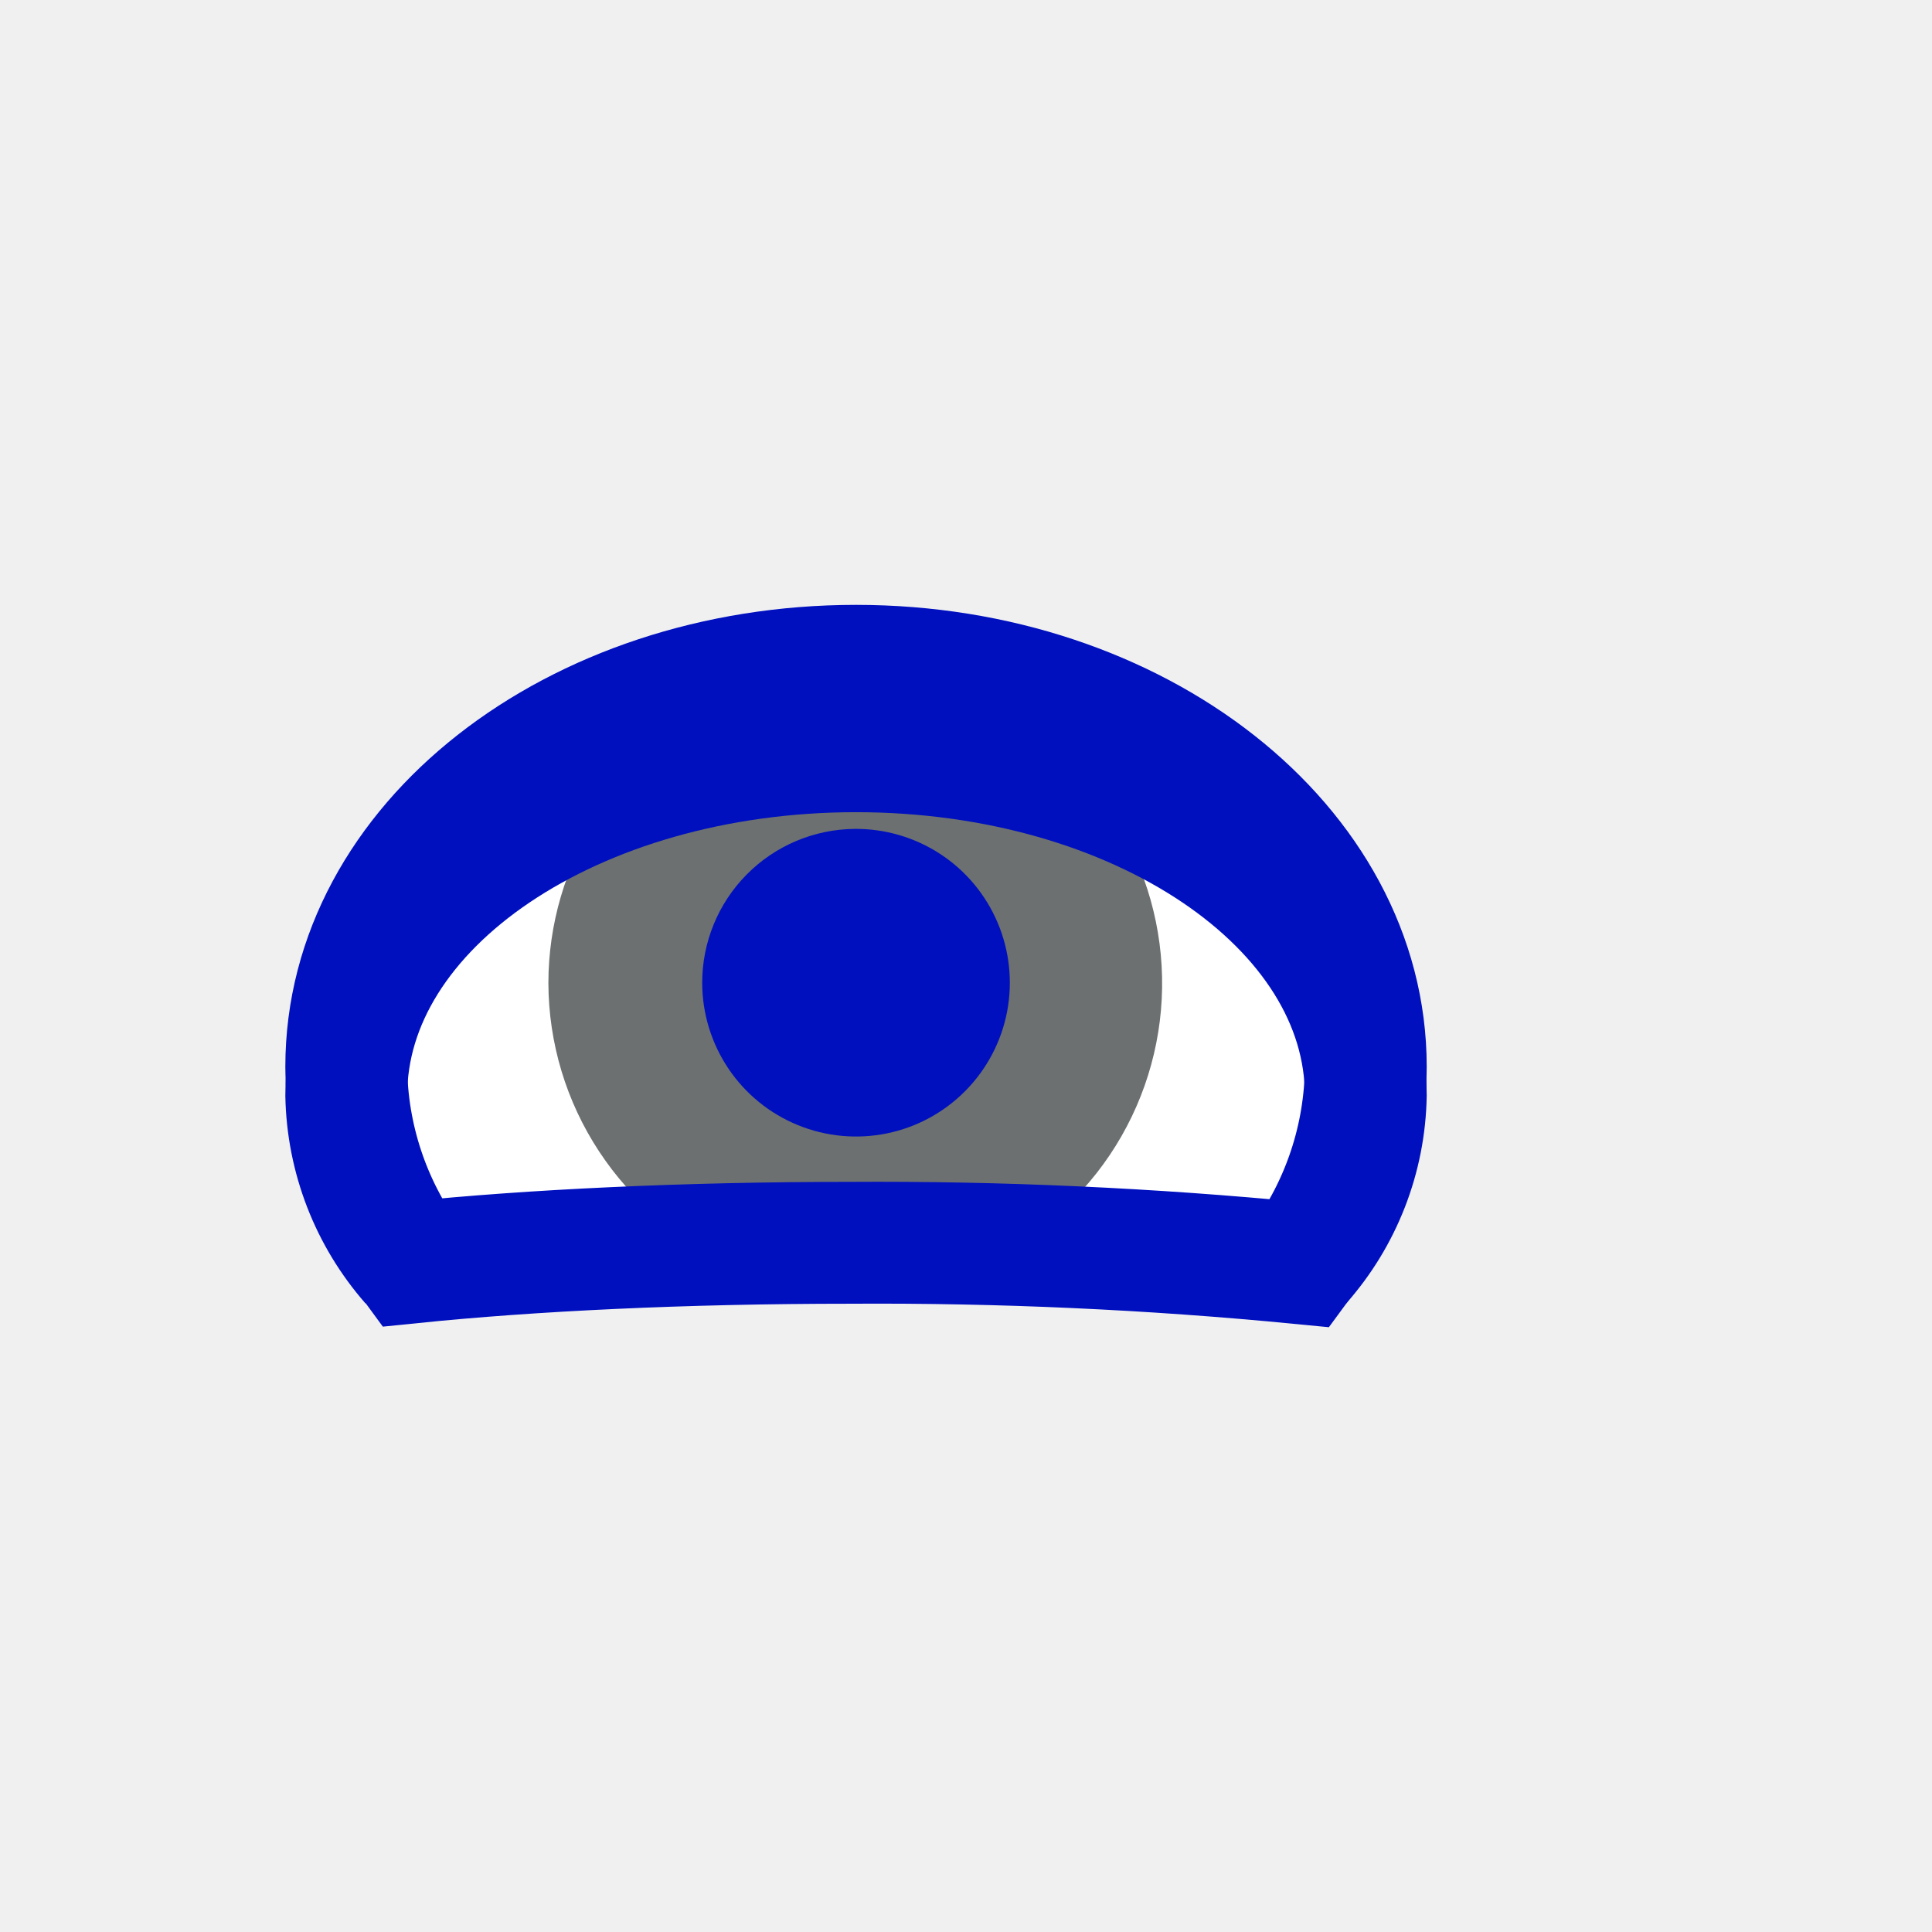
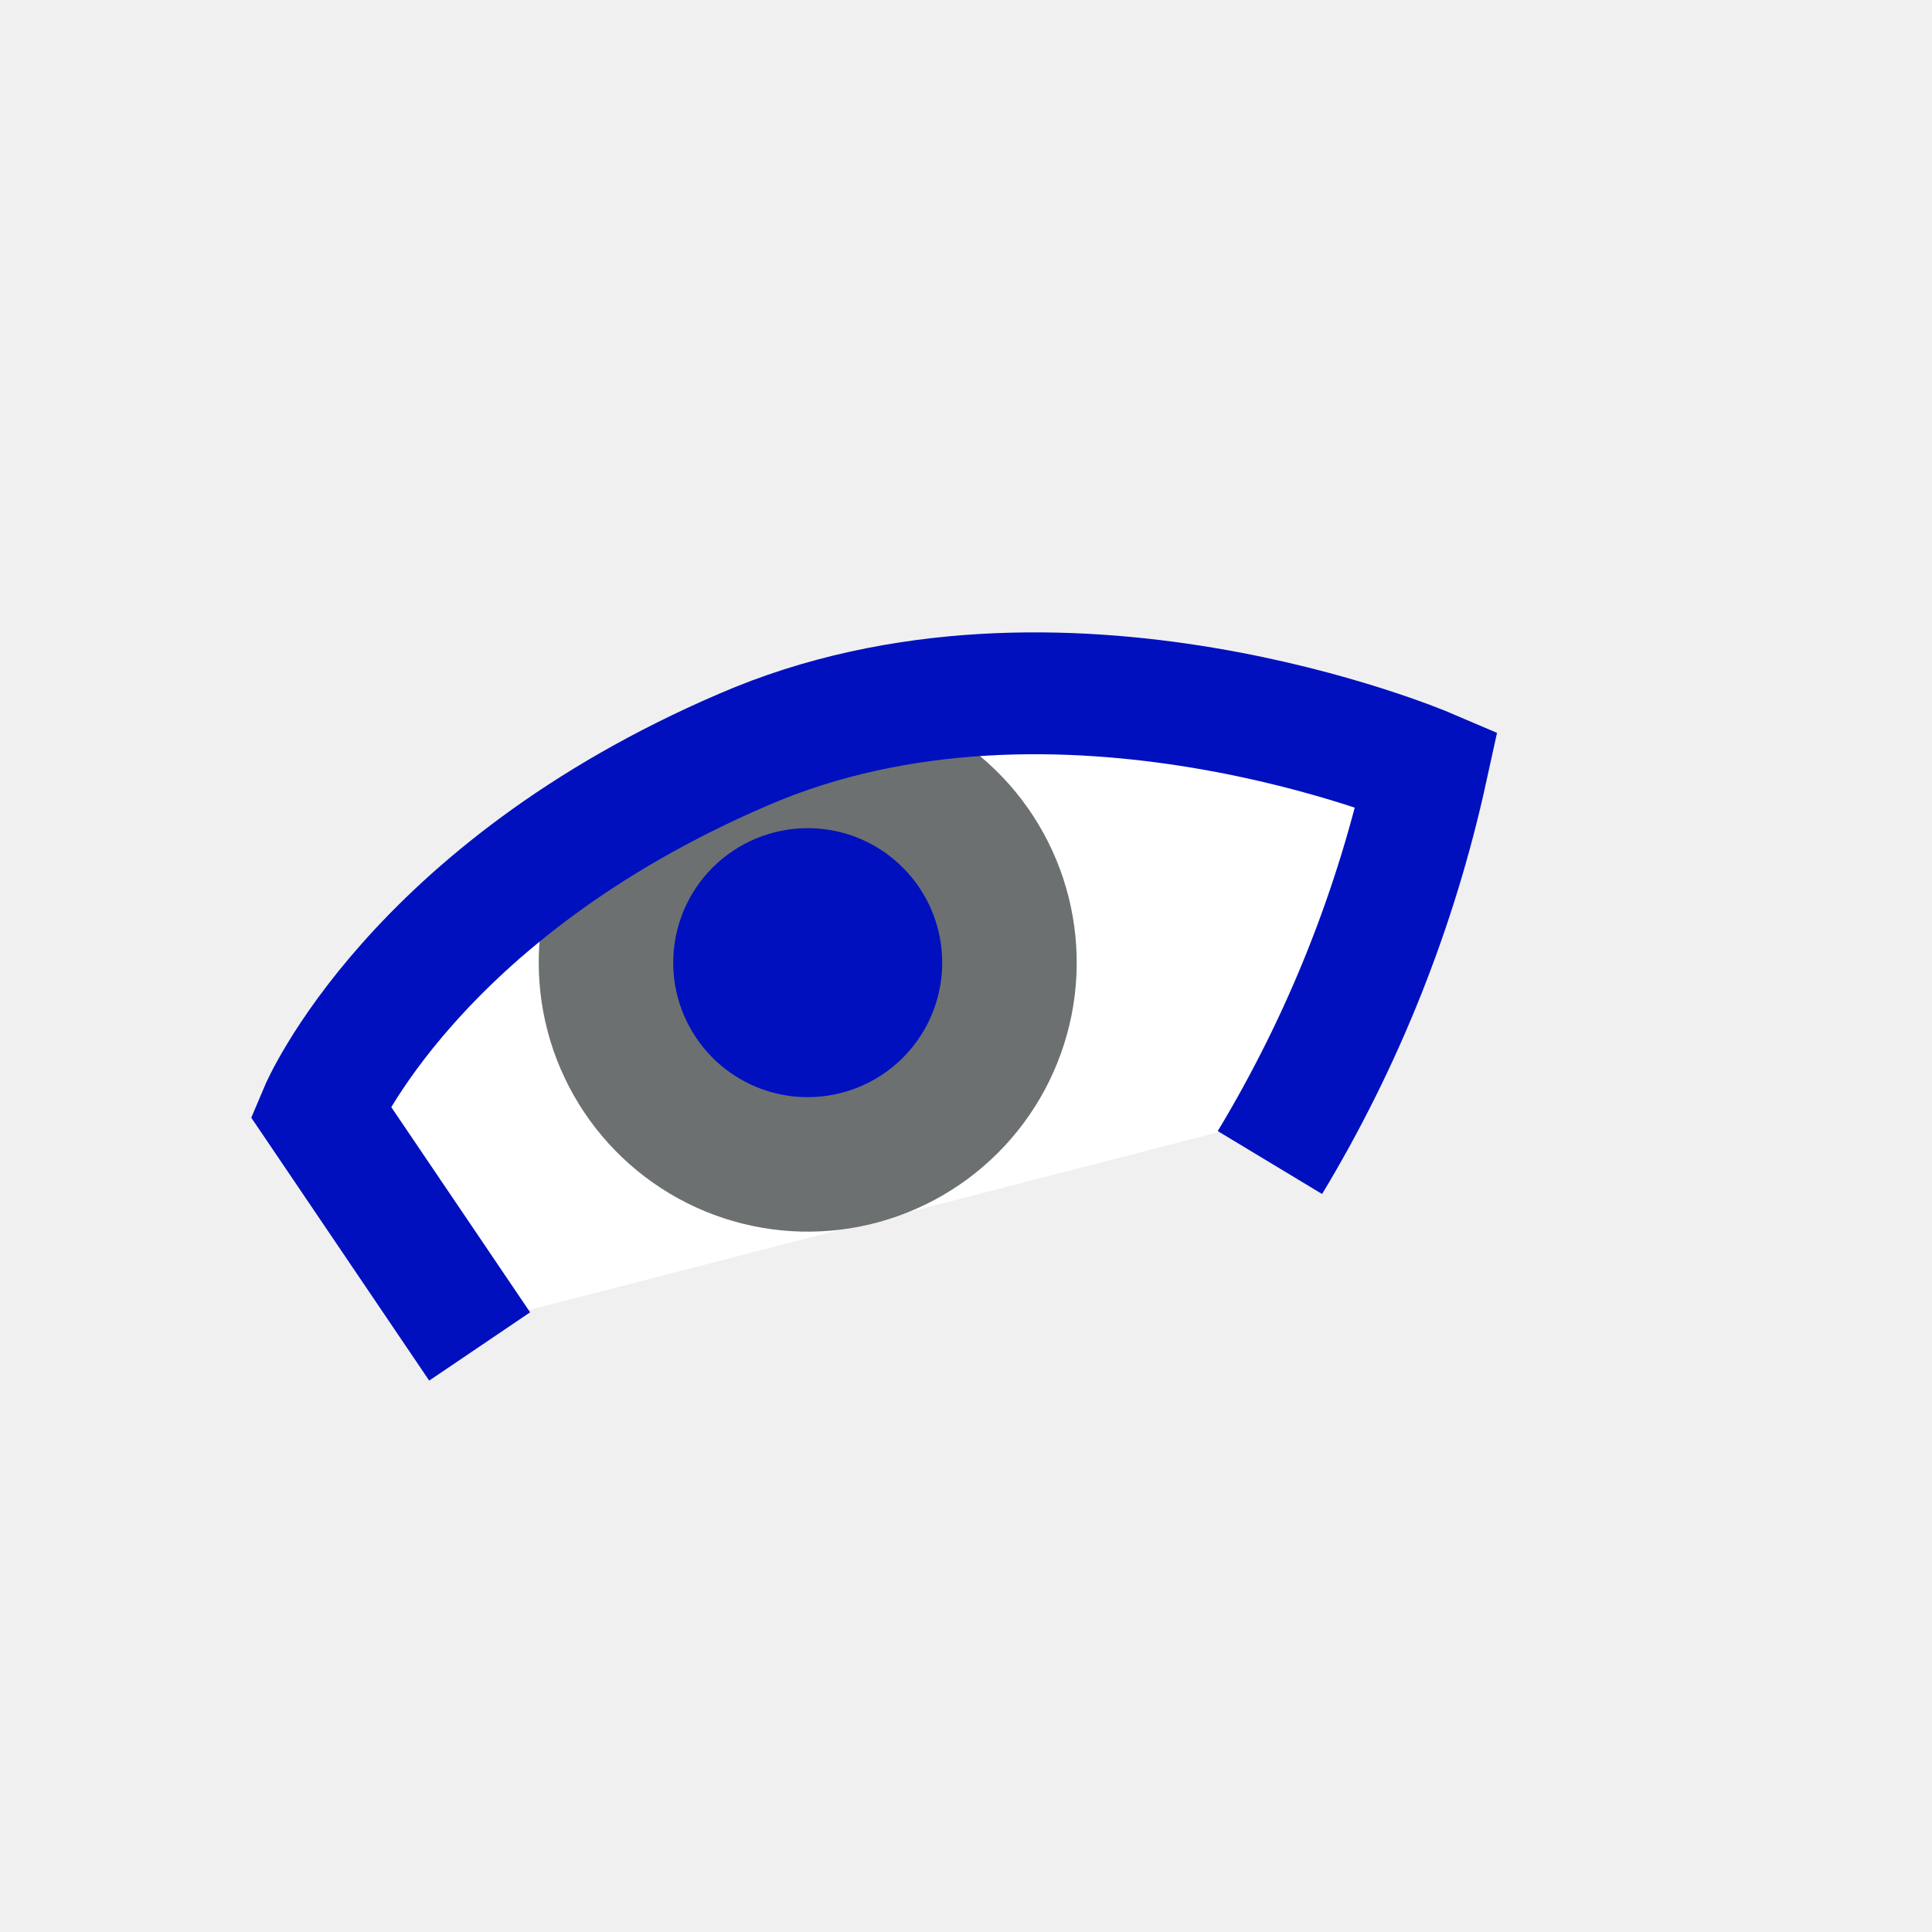
<svg xmlns="http://www.w3.org/2000/svg" width="52" height="52" viewBox="0 0 52 52" fill="none">
  <g id="eyes-38">
-     <path id="Vector" d="M22.88 33.45C18.4 33.45 14.3 33.65 11.07 33.98C9.946 32.452 9.333 30.607 9.32 28.71C9.32 22.71 15.46 17.92 23.04 17.92C30.62 17.92 36.76 22.75 36.76 28.71C36.748 30.615 36.132 32.467 35 34C30.972 33.609 26.927 33.425 22.88 33.45Z" fill="white" />
-     <path id="Vector_2" d="M14.76 26.46C14.761 24.877 15.215 23.327 16.069 21.994C16.923 20.661 18.142 19.601 19.58 18.94C20.698 18.656 21.847 18.512 23 18.51C24.163 18.508 25.323 18.652 26.45 18.94C27.91 19.609 29.143 20.688 30 22.046C30.857 23.404 31.301 24.981 31.278 26.587C31.255 28.192 30.765 29.756 29.869 31.088C28.973 32.42 27.708 33.463 26.23 34.09C25.14 34.09 24.01 34.04 22.85 34.04H19.75C18.271 33.398 17.012 32.34 16.126 30.993C15.239 29.647 14.765 28.072 14.76 26.46Z" fill="#6C7070" />
-     <path id="Vector_3" d="M18.9 26.46C18.902 27.28 19.148 28.081 19.605 28.761C20.063 29.442 20.713 29.971 21.472 30.281C22.231 30.592 23.065 30.67 23.869 30.506C24.672 30.342 25.409 29.943 25.985 29.359C26.561 28.776 26.952 28.034 27.106 27.229C27.26 26.424 27.172 25.59 26.852 24.835C26.532 24.08 25.996 23.437 25.31 22.987C24.624 22.538 23.82 22.302 23 22.31C21.907 22.32 20.863 22.762 20.095 23.54C19.327 24.317 18.897 25.367 18.9 26.46Z" fill="#0010BF" />
-     <path id="Vector_4" d="M22.88 33.45C18.4 33.45 14.3 33.65 11.07 33.98C9.946 32.452 9.333 30.607 9.32 28.71C9.32 22.71 15.46 17.92 23.04 17.92C30.62 17.92 36.76 22.75 36.76 28.71C36.748 30.615 36.132 32.467 35 34C30.972 33.609 26.927 33.425 22.88 33.45Z" stroke="#0010BF" stroke-width="3.28" />
-     <path id="Vector_5" d="M11.07 34C9.971 32.747 9.352 31.146 9.32 29.48C9.32 24.36 15.46 20.22 23.04 20.22C30.62 20.22 36.76 24.36 36.76 29.48C36.731 31.148 36.107 32.752 35 34" stroke="#0010BF" stroke-width="3.28" />
+     <path id="Vector" d="M13.07 35.56L8.62 29.9C8.62 29.9 11.12 23.79 19.62 20.1C28.62 16.18 38.39 20.7 38.39 20.7C38.39 20.7 36.39 24.4 32.96 30.43" fill="white" />
+     <path id="Vector_2" d="M14.5 25.91C14.5 27.342 14.925 28.742 15.72 29.932C16.516 31.123 17.646 32.051 18.969 32.599C20.292 33.147 21.748 33.29 23.152 33.011C24.557 32.731 25.847 32.042 26.86 31.029C27.872 30.017 28.561 28.727 28.841 27.322C29.12 25.918 28.977 24.462 28.429 23.139C27.881 21.816 26.953 20.686 25.762 19.89C24.572 19.095 23.172 18.67 21.74 18.67C19.82 18.67 17.978 19.433 16.62 20.791C15.263 22.148 14.5 23.99 14.5 25.91Z" fill="#6C7070" />
+     <path id="Vector_3" d="M18.12 25.91C18.12 26.626 18.332 27.326 18.73 27.921C19.128 28.517 19.693 28.98 20.355 29.255C21.016 29.529 21.744 29.6 22.446 29.46C23.148 29.321 23.794 28.976 24.3 28.47C24.806 27.963 25.151 27.319 25.29 26.616C25.43 25.914 25.358 25.186 25.084 24.525C24.81 23.863 24.346 23.298 23.751 22.9C23.156 22.502 22.456 22.29 21.74 22.29C21.265 22.29 20.794 22.384 20.355 22.566C19.916 22.747 19.516 23.014 19.18 23.35C18.844 23.686 18.578 24.085 18.395 24.525C18.214 24.964 18.12 25.435 18.12 25.91Z" fill="#0010BF" />
+     <path id="Vector_4" d="M12.91 36.24L8.62 29.9C8.62 29.9 11.11 24 20 20.18C28.52 16.48 38.4 20.7 38.4 20.7C37.581 24.437 36.156 28.014 34.18 31.29" stroke="#0010BF" stroke-width="3.28" />
  </g>
</svg>
